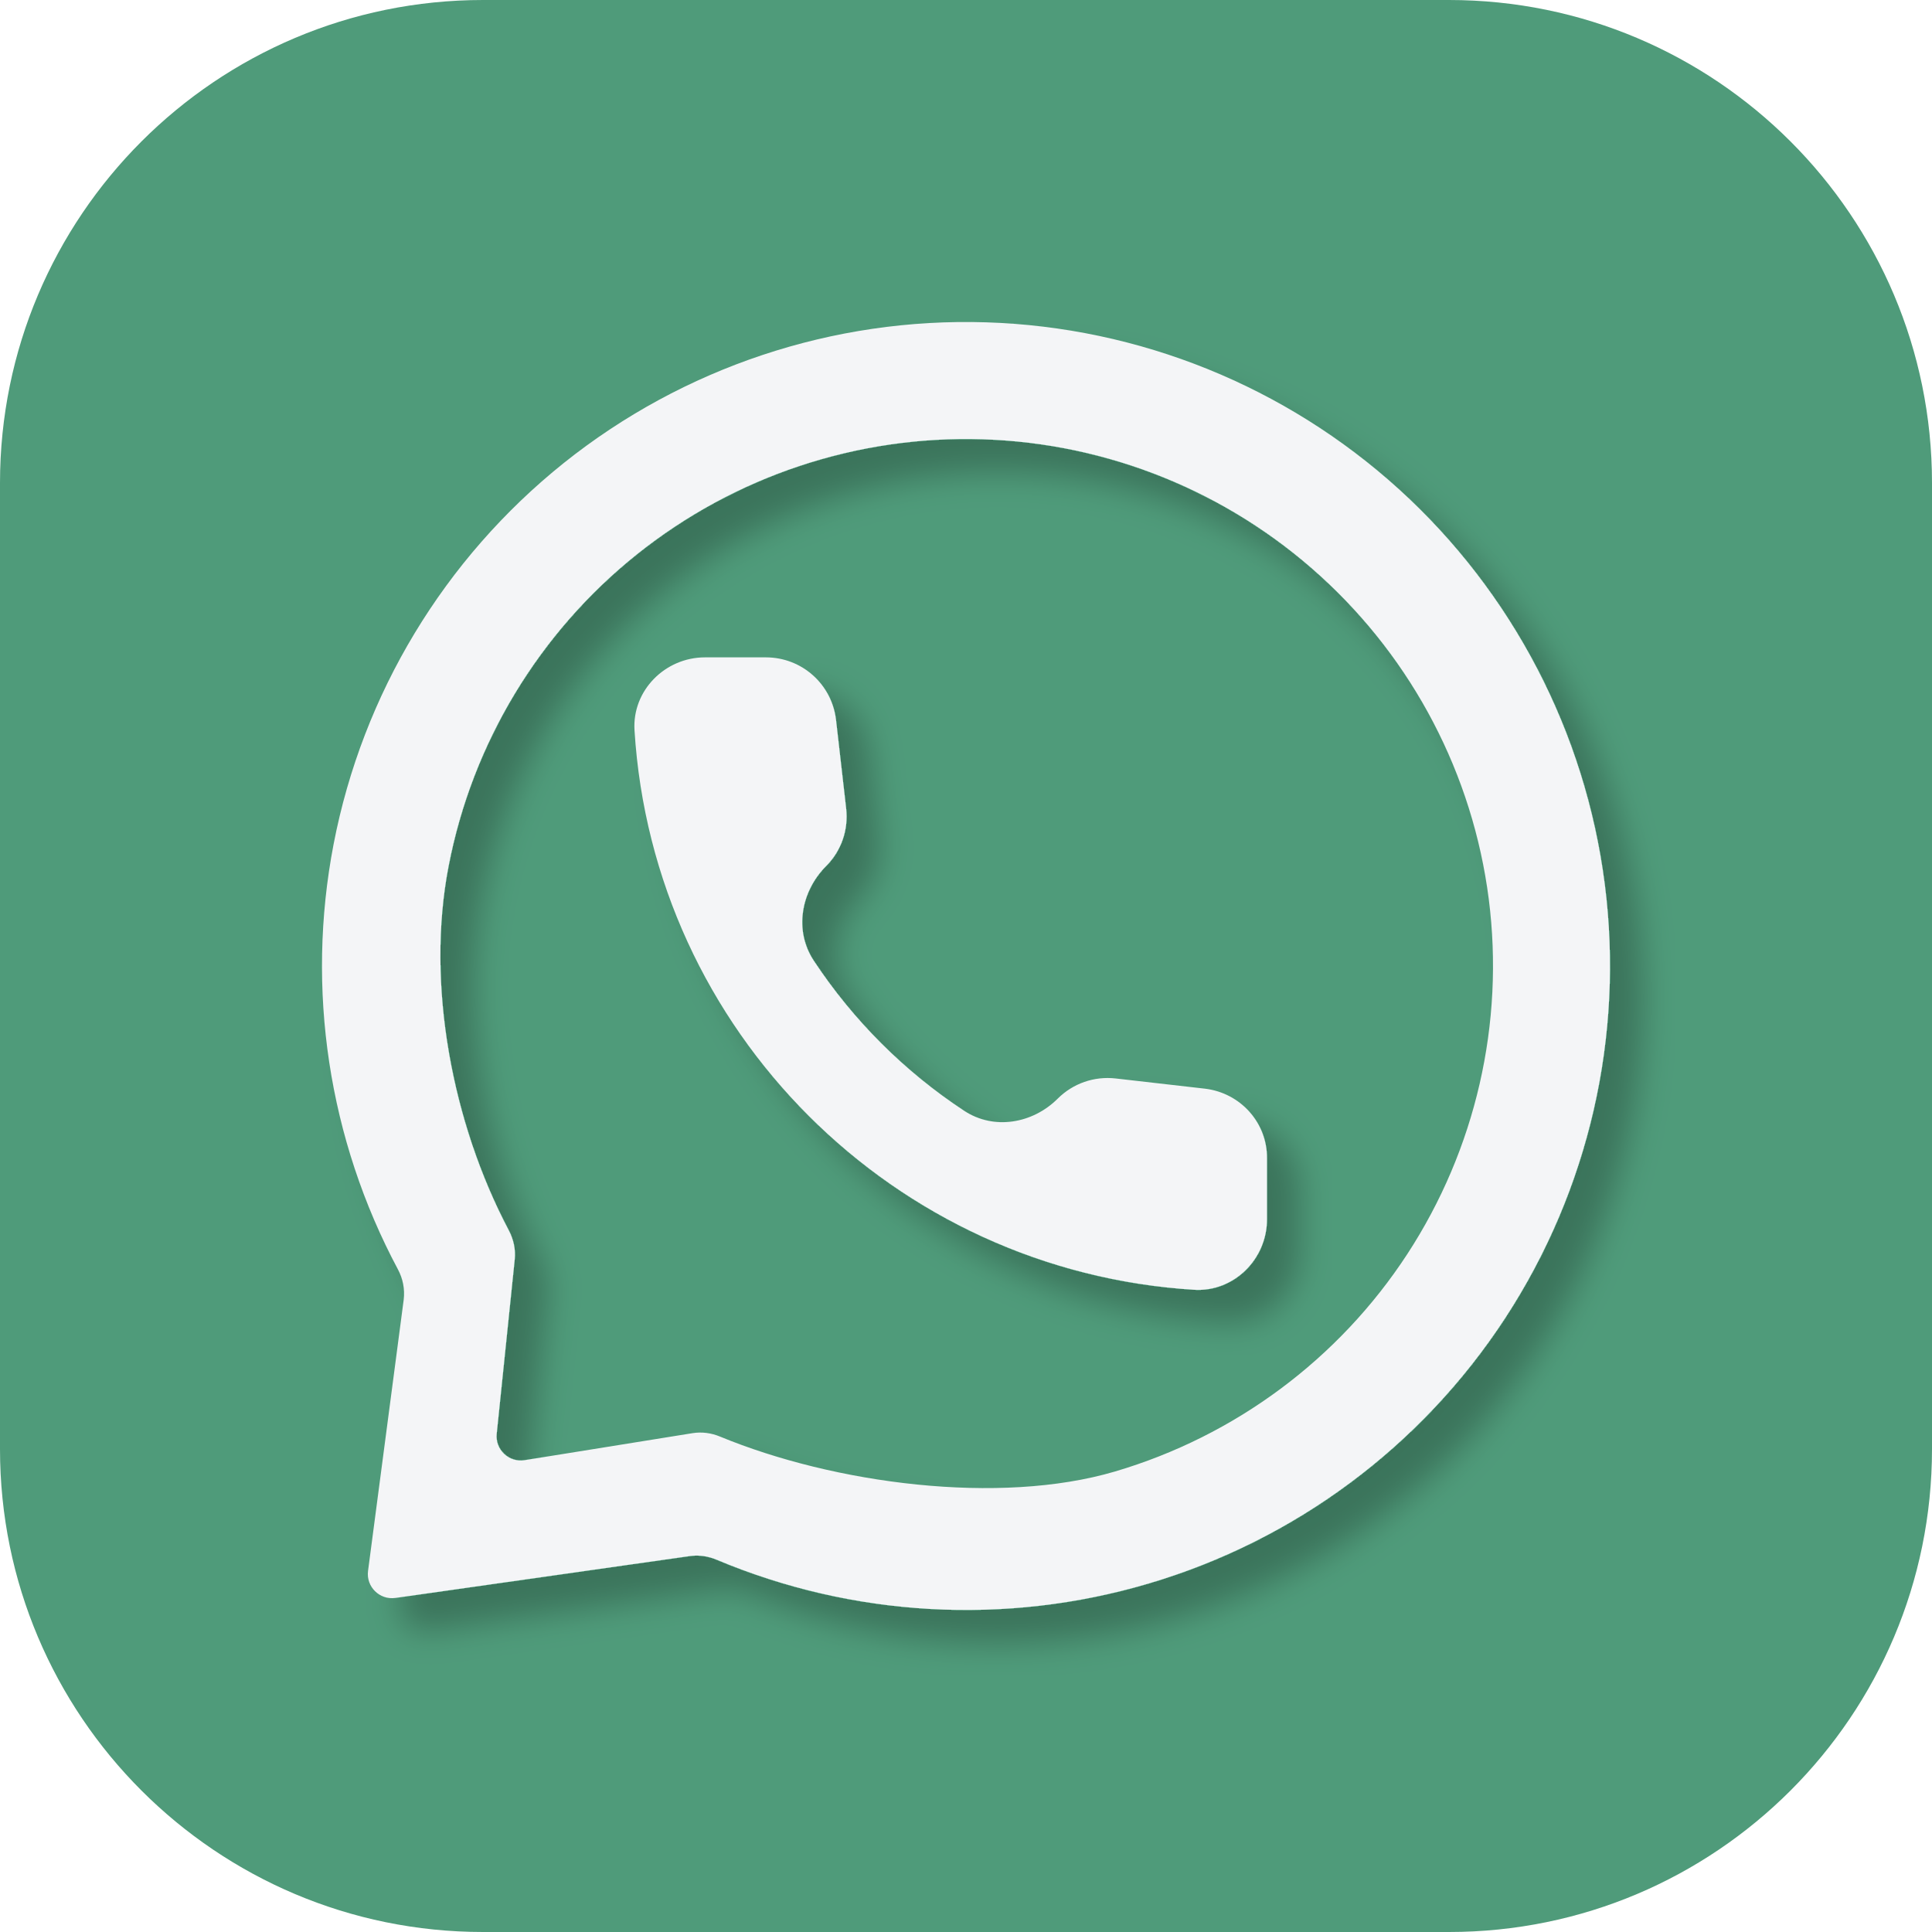
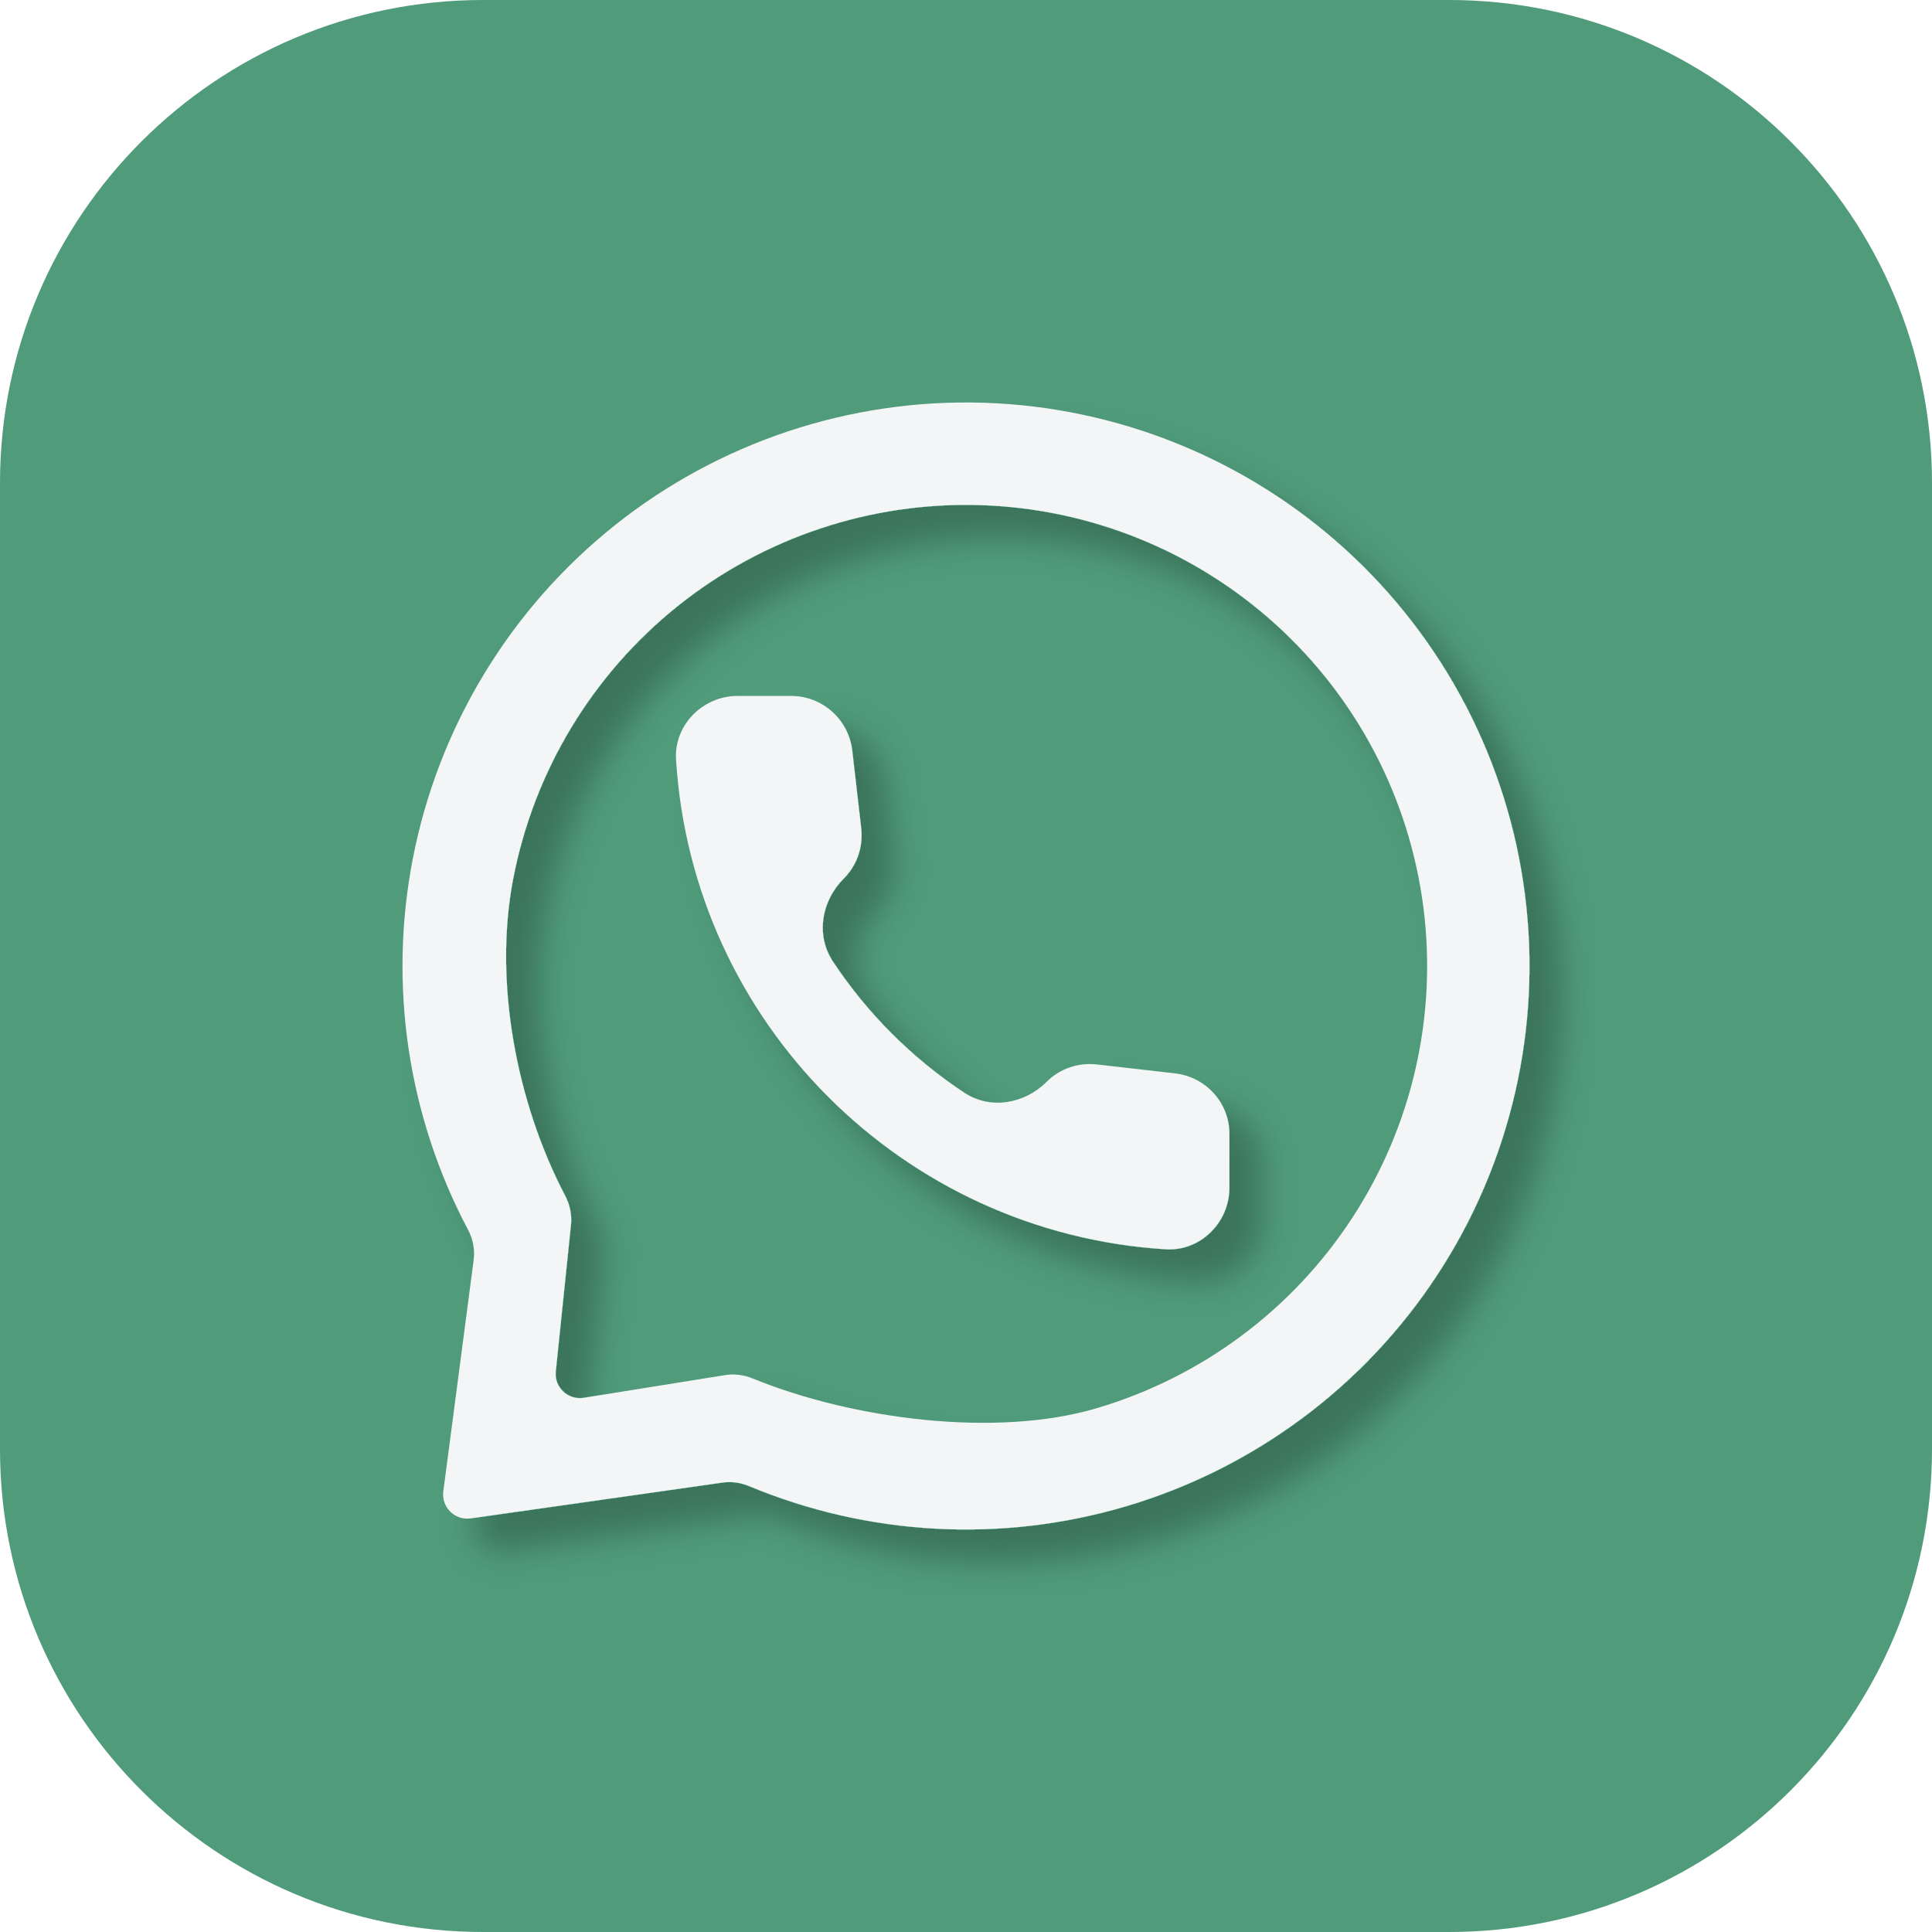
<svg xmlns="http://www.w3.org/2000/svg" width="24" height="24" viewBox="0 0 24 24" fill="none">
  <rect width="24" height="24" rx="6" fill="#4F9B7A" />
-   <g filter="url(#filter0_d_157_253)">
-     <path fill-rule="evenodd" clip-rule="evenodd" d="M5.015 16.145C5.031 16.015 5.005 15.884 4.944 15.77C4.081 14.154 3.797 12.29 4.144 10.487C4.504 8.619 5.518 6.941 7.003 5.752C8.489 4.564 10.35 3.944 12.251 4.004C14.152 4.064 15.97 4.799 17.379 6.078C18.787 7.357 19.693 9.096 19.935 10.983C20.177 12.87 19.738 14.781 18.698 16.374C17.658 17.967 16.084 19.137 14.259 19.674C12.49 20.195 10.596 20.088 8.899 19.374C8.795 19.331 8.681 19.314 8.569 19.33L4.912 19.85C4.715 19.878 4.546 19.71 4.572 19.514L5.015 16.145ZM13.849 18.28C12.412 18.703 10.364 18.432 8.945 17.846C8.837 17.801 8.72 17.785 8.605 17.803L6.516 18.139C6.322 18.17 6.15 18.008 6.17 17.812L6.394 15.646C6.407 15.522 6.38 15.398 6.322 15.287C5.617 13.954 5.289 12.229 5.572 10.762C5.866 9.234 6.695 7.86 7.911 6.887C9.127 5.915 10.649 5.408 12.205 5.457C13.761 5.505 15.249 6.107 16.401 7.154C17.554 8.201 18.296 9.624 18.494 11.168C18.691 12.712 18.332 14.276 17.481 15.58C16.63 16.883 15.342 17.84 13.849 18.28Z" fill="#F4F5F7" />
+   <g filter="url(#filter0_d_279_825)">
+     <path fill-rule="evenodd" clip-rule="evenodd" d="M5.884 15.652C5.901 15.522 5.875 15.391 5.814 15.276C5.068 13.868 4.824 12.245 5.126 10.677C5.441 9.042 6.328 7.573 7.628 6.533C8.928 5.494 10.556 4.951 12.22 5.003C13.883 5.056 15.474 5.699 16.706 6.818C17.939 7.937 18.732 9.459 18.943 11.11C19.155 12.761 18.771 14.434 17.861 15.828C16.951 17.221 15.574 18.245 13.977 18.715C12.435 19.169 10.786 19.078 9.306 18.461C9.202 18.418 9.088 18.401 8.977 18.417L5.847 18.862C5.65 18.89 5.481 18.722 5.507 18.526L5.884 15.652ZM13.618 17.495C12.367 17.863 10.588 17.63 9.348 17.123C9.24 17.079 9.122 17.063 9.007 17.082L7.25 17.364C7.055 17.395 6.884 17.233 6.904 17.037L7.093 15.214C7.106 15.09 7.079 14.966 7.021 14.855C6.412 13.691 6.13 12.192 6.375 10.917C6.633 9.579 7.358 8.377 8.422 7.526C9.486 6.676 10.818 6.232 12.18 6.275C13.541 6.317 14.843 6.844 15.851 7.76C16.86 8.676 17.509 9.921 17.682 11.272C17.855 12.623 17.541 13.992 16.796 15.132C16.051 16.273 14.924 17.11 13.618 17.495Z" fill="#F4F5F7" />
  </g>
-   <g filter="url(#filter1_d_157_253)">
-     <path d="M14.969 13.524L13.858 13.397C13.591 13.367 13.329 13.459 13.14 13.647C12.828 13.959 12.345 14.042 11.976 13.798C11.235 13.31 10.599 12.675 10.109 11.934C9.863 11.562 9.947 11.075 10.262 10.759C10.45 10.571 10.542 10.309 10.511 10.042L10.385 8.94C10.332 8.498 9.96 8.166 9.514 8.166H8.757C8.263 8.166 7.852 8.577 7.882 9.071C8.114 12.807 11.102 15.79 14.833 16.022C15.328 16.052 15.739 15.641 15.739 15.147V14.39C15.743 13.948 15.411 13.577 14.969 13.524Z" fill="#F4F5F7" />
+   <g filter="url(#filter1_d_279_825)">
+     <path d="M14.598 13.334L13.626 13.223C13.393 13.196 13.163 13.276 12.999 13.441C12.725 13.714 12.302 13.787 11.979 13.574C11.332 13.146 10.775 12.591 10.346 11.943C10.131 11.617 10.204 11.191 10.48 10.915C10.645 10.75 10.725 10.521 10.698 10.287L10.587 9.322C10.541 8.936 10.216 8.645 9.826 8.645H9.163C8.731 8.645 8.371 9.005 8.398 9.437C8.601 12.706 11.215 15.316 14.48 15.519C14.912 15.546 15.272 15.186 15.272 14.754V14.092C15.276 13.705 14.985 13.38 14.598 13.334Z" fill="#F4F5F7" />
  </g>
  <defs>
-     <filter id="filter0_d_157_253" x="4" y="4" width="16.8" height="16.8" filterUnits="userSpaceOnUse" color-interpolation-filters="sRGB">
+     <filter id="filter0_d_279_825" x="5" y="5" width="14.8" height="14.8" filterUnits="userSpaceOnUse" color-interpolation-filters="sRGB">
      <feFlood flood-opacity="0" result="BackgroundImageFix" />
      <feColorMatrix in="SourceAlpha" type="matrix" values="0 0 0 0 0 0 0 0 0 0 0 0 0 0 0 0 0 0 127 0" result="hardAlpha" />
      <feOffset dx="0.4" dy="0.4" />
      <feGaussianBlur stdDeviation="0.2" />
      <feComposite in2="hardAlpha" operator="out" />
      <feColorMatrix type="matrix" values="0 0 0 0 0 0 0 0 0 0 0 0 0 0 0 0 0 0 0.25 0" />
-       <feBlend mode="normal" in2="BackgroundImageFix" result="effect1_dropShadow_157_253" />
-       <feBlend mode="normal" in="SourceGraphic" in2="effect1_dropShadow_157_253" result="shape" />
+       <feBlend mode="normal" in2="BackgroundImageFix" result="effect1_dropShadow_279_825" />
+       <feBlend mode="normal" in="SourceGraphic" in2="effect1_dropShadow_279_825" result="shape" />
    </filter>
-     <filter id="filter1_d_157_253" x="7.881" y="8.166" width="8.657" height="8.658" filterUnits="userSpaceOnUse" color-interpolation-filters="sRGB">
+     <filter id="filter1_d_279_825" x="8.396" y="8.645" width="7.675" height="7.676" filterUnits="userSpaceOnUse" color-interpolation-filters="sRGB">
      <feFlood flood-opacity="0" result="BackgroundImageFix" />
      <feColorMatrix in="SourceAlpha" type="matrix" values="0 0 0 0 0 0 0 0 0 0 0 0 0 0 0 0 0 0 127 0" result="hardAlpha" />
      <feOffset dx="0.4" dy="0.4" />
      <feGaussianBlur stdDeviation="0.2" />
      <feComposite in2="hardAlpha" operator="out" />
      <feColorMatrix type="matrix" values="0 0 0 0 0 0 0 0 0 0 0 0 0 0 0 0 0 0 0.25 0" />
-       <feBlend mode="normal" in2="BackgroundImageFix" result="effect1_dropShadow_157_253" />
-       <feBlend mode="normal" in="SourceGraphic" in2="effect1_dropShadow_157_253" result="shape" />
+       <feBlend mode="normal" in2="BackgroundImageFix" result="effect1_dropShadow_279_825" />
+       <feBlend mode="normal" in="SourceGraphic" in2="effect1_dropShadow_279_825" result="shape" />
    </filter>
  </defs>
</svg>
